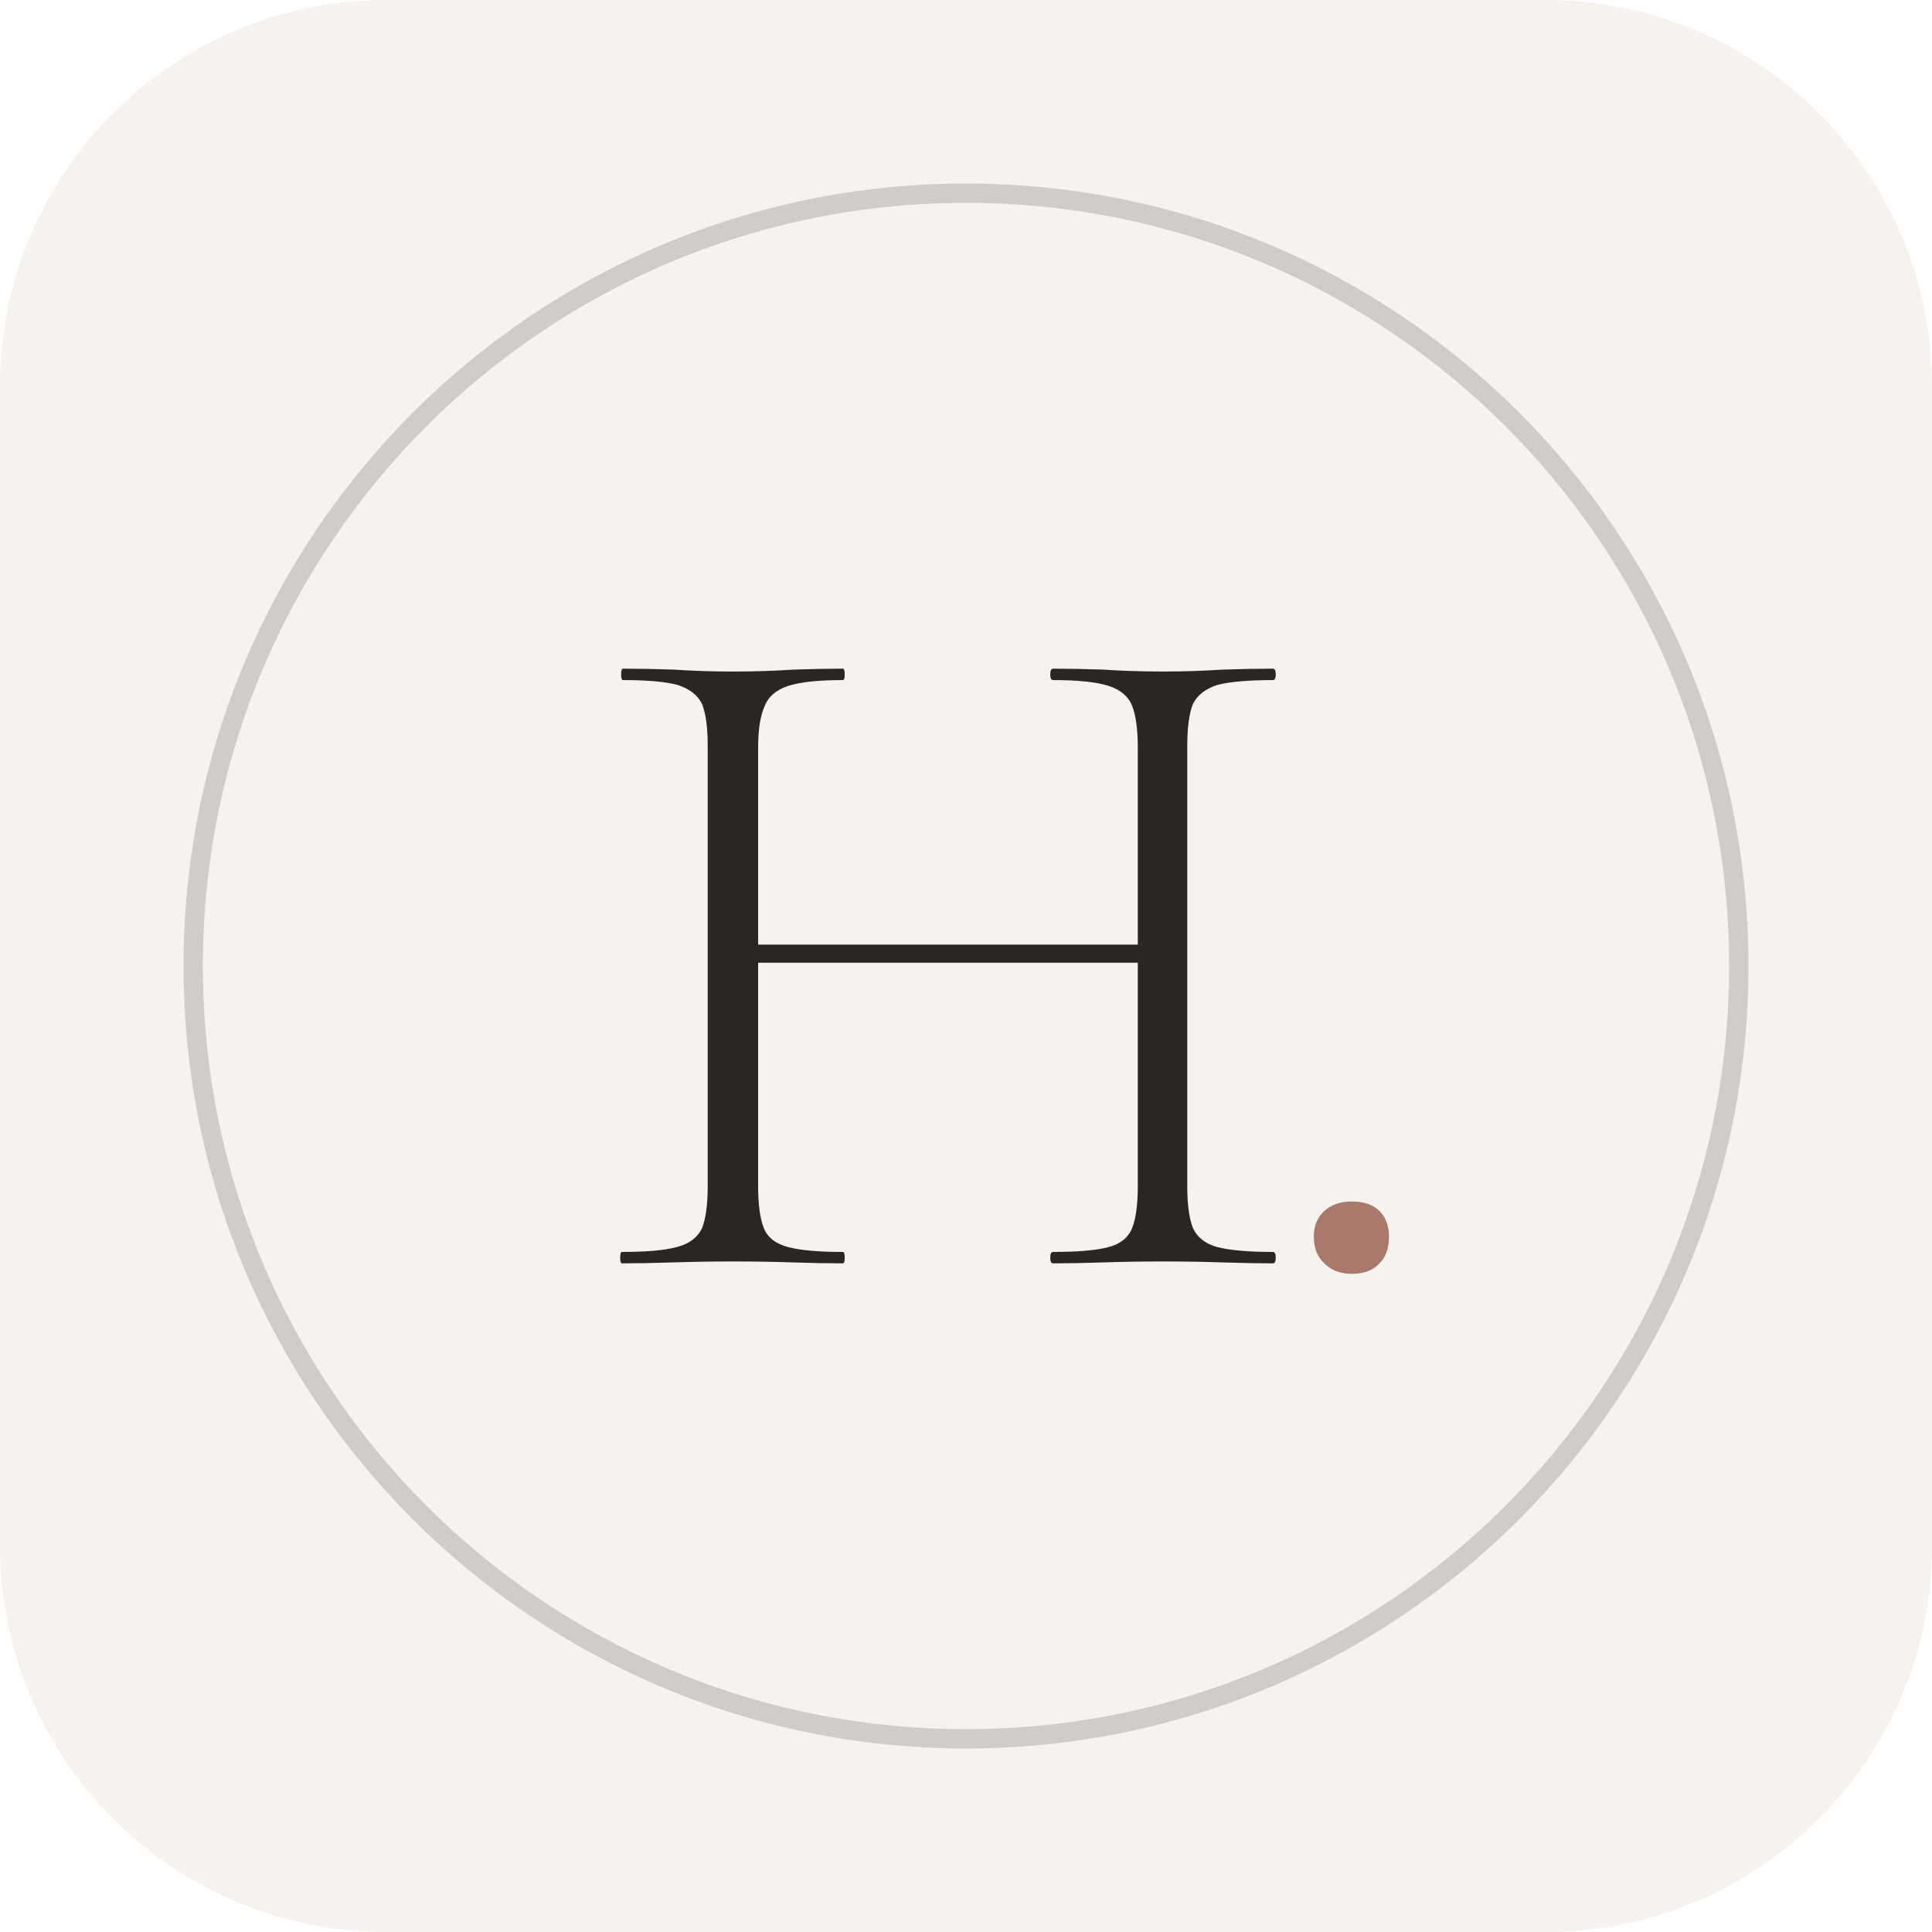
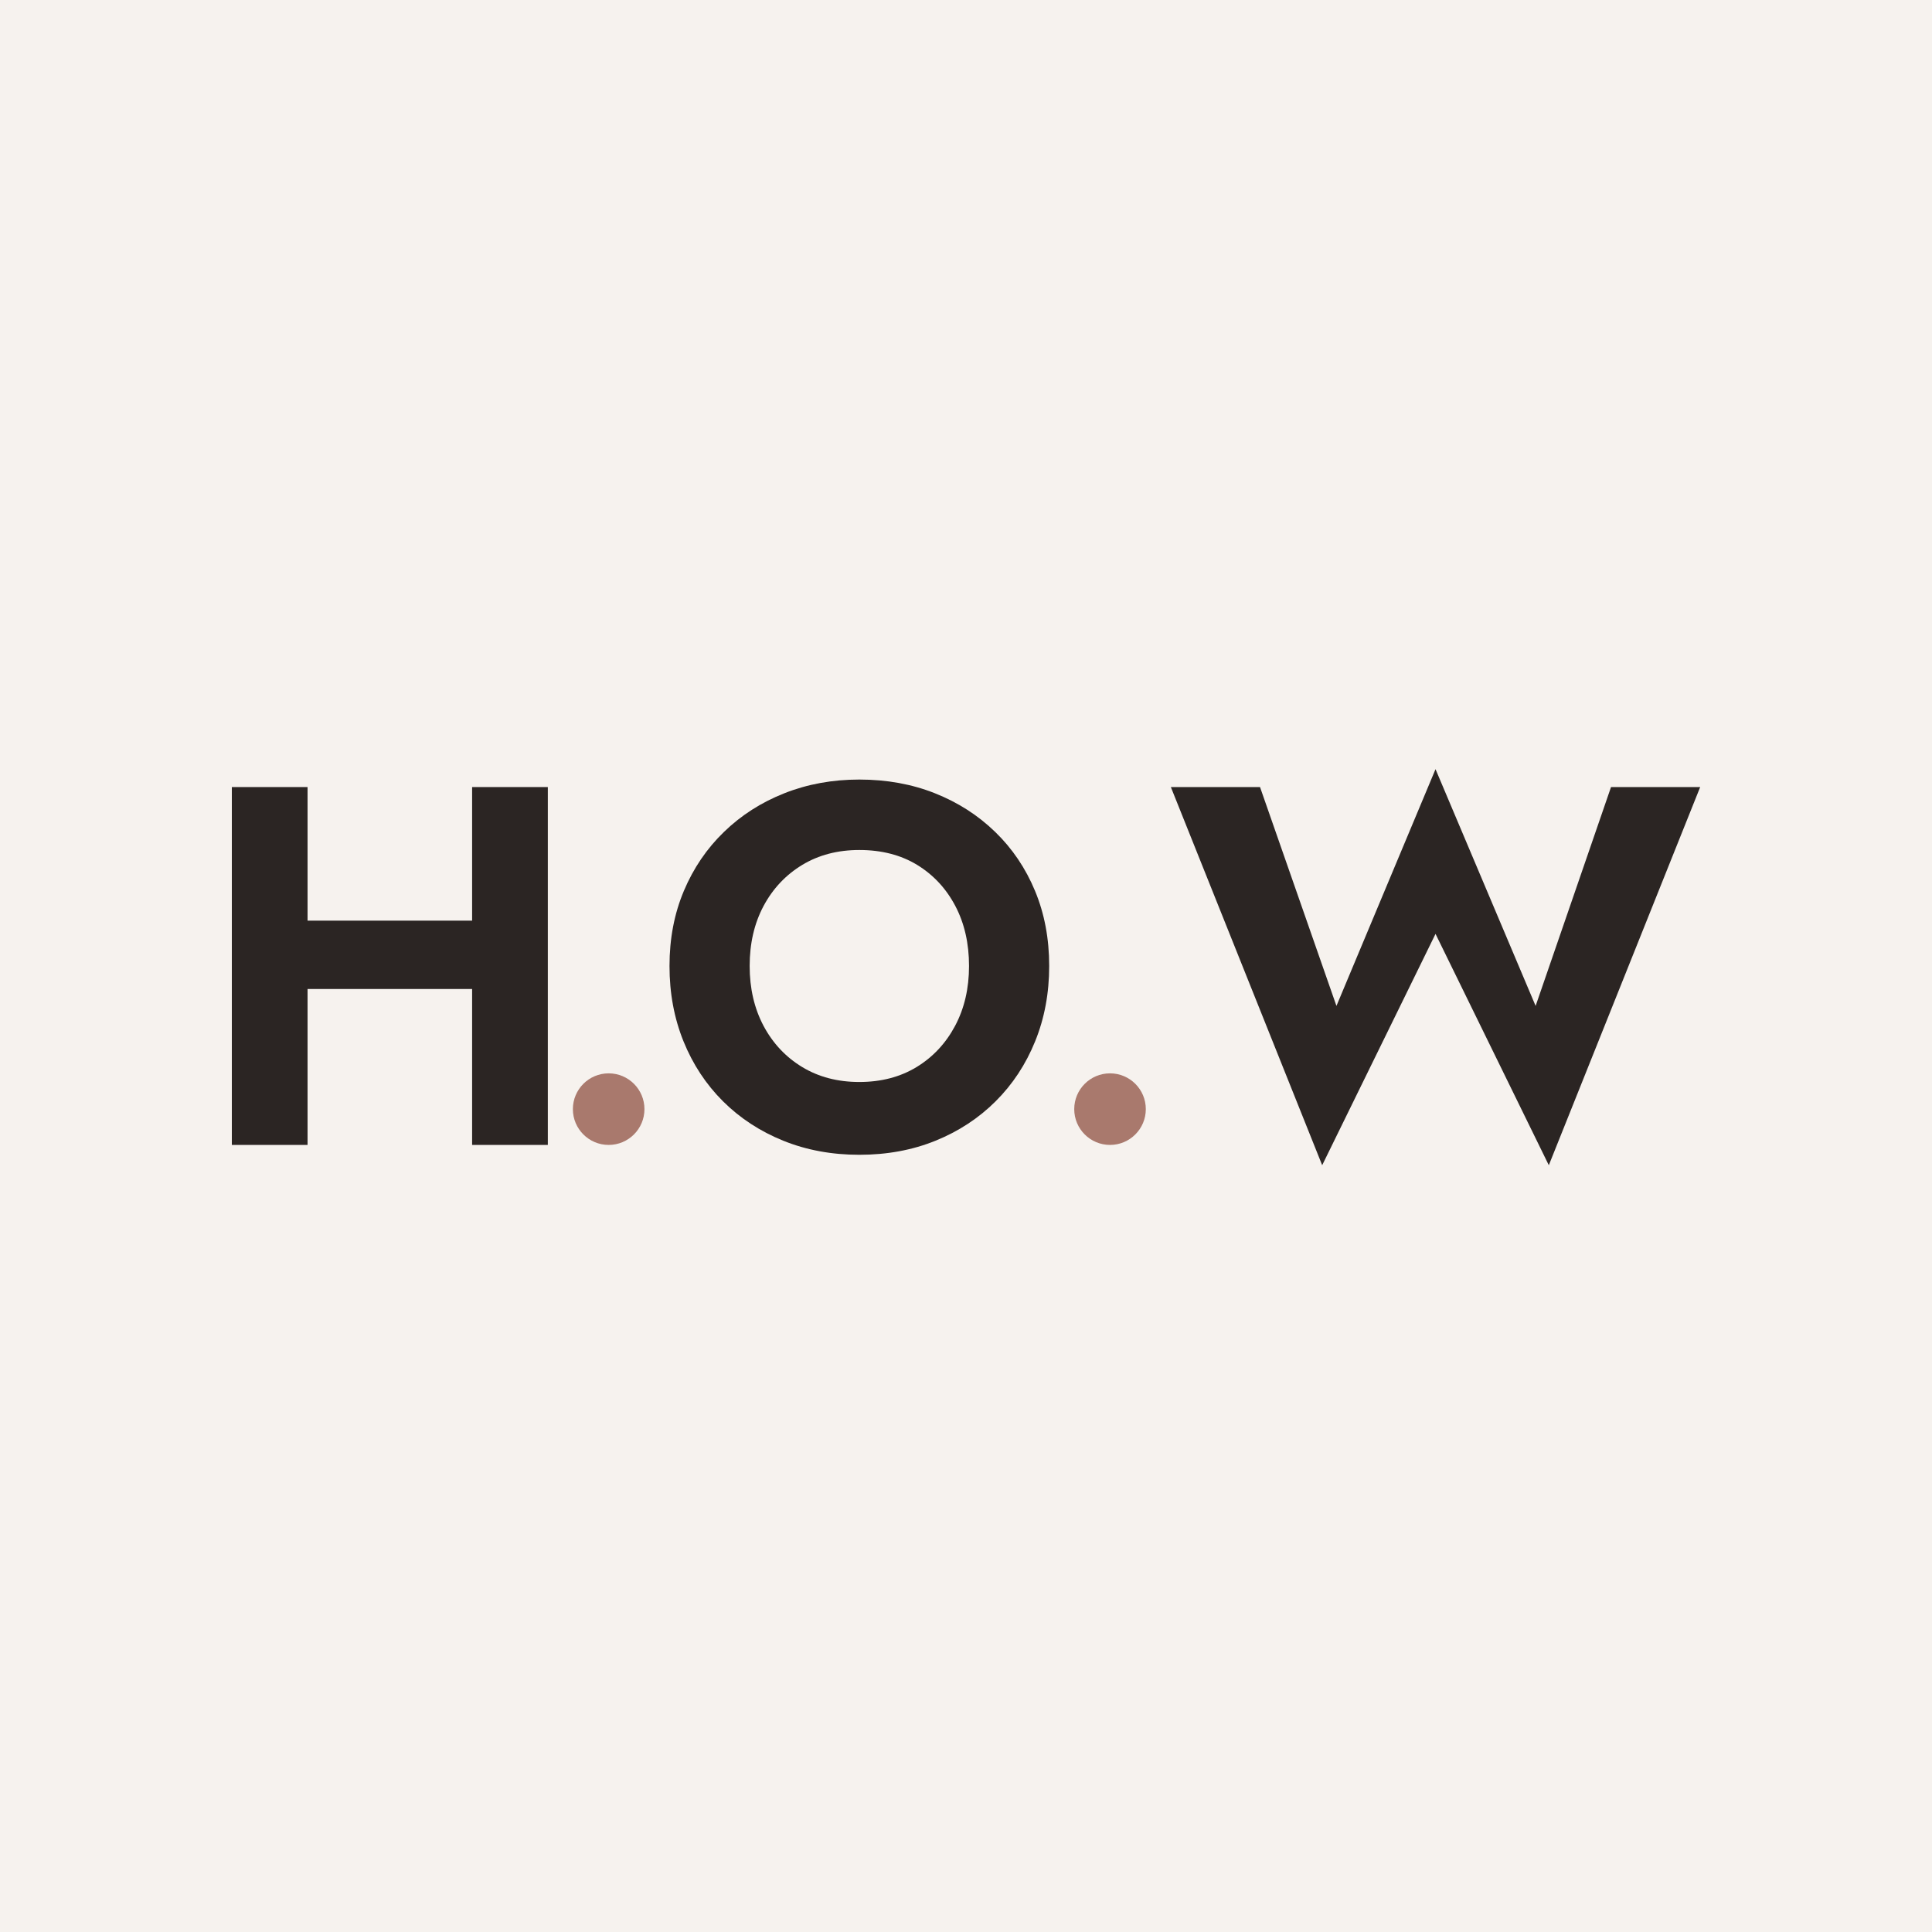
- <svg xmlns="http://www.w3.org/2000/svg" viewBox="0 0 100 100">
-   <rect width="100" height="100" rx="20" fill="#f6f2ee" />
-   <circle cx="50" cy="50" r="40" fill="none" stroke="#2b2523" stroke-opacity=".18" stroke-width="1" />
-   <g transform="translate(30.13 32.64) scale(0.4925)">
-     <path fill="#2b2523" d="M58.4 12.3Q58.4 9.4 57.8 7.9Q57.2 6.4 55.3 5.8Q53.4 5.2 49.5 5.2Q49.2 5.2 49.2 4.6Q49.2 4 49.5 4Q51.8 4 54.8 4.1Q57.7 4.3 61.1 4.3Q64.3 4.3 67.3 4.1Q70.3 4 72.6 4Q72.9 4 72.9 4.6Q72.9 5.2 72.6 5.2Q68.8 5.2 66.8 5.7Q64.9 6.3 64.2 7.7Q63.6 9.2 63.6 12.1V58.4Q63.6 61.3 64.2 62.8Q64.9 64.3 66.8 64.8Q68.8 65.3 72.6 65.3Q72.9 65.3 72.9 65.9Q72.9 66.5 72.6 66.5Q70.3 66.5 67.3 66.4Q64.3 66.3 61.1 66.3Q57.7 66.3 54.8 66.4Q51.8 66.5 49.5 66.5Q49.2 66.5 49.2 65.9Q49.2 65.3 49.5 65.3Q53.4 65.3 55.3 64.8Q57.2 64.3 57.8 62.8Q58.4 61.3 58.4 58.4ZM15.6 34.9V33H60.6V34.9ZM13.2 58.4V12.1Q13.2 9.2 12.6 7.7Q11.9 6.3 10 5.7Q8.1 5.2 4.3 5.2Q4.1 5.2 4.1 4.6Q4.1 4 4.3 4Q6.7 4 9.7 4.1Q12.6 4.3 15.8 4.3Q19.3 4.3 22.2 4.1Q25.1 4 27.4 4Q27.6 4 27.6 4.6Q27.6 5.2 27.4 5.2Q23.6 5.2 21.7 5.8Q19.8 6.4 19.2 7.9Q18.5 9.4 18.5 12.3V58.4Q18.5 61.3 19.1 62.8Q19.7 64.3 21.7 64.8Q23.6 65.3 27.4 65.3Q27.6 65.3 27.6 65.9Q27.6 66.5 27.4 66.5Q25 66.5 22.1 66.4Q19.3 66.3 15.8 66.3Q12.6 66.3 9.6 66.4Q6.6 66.5 4.2 66.5Q4 66.5 4 65.9Q4 65.3 4.2 65.3Q8 65.3 9.9 64.8Q11.9 64.3 12.6 62.8Q13.2 61.3 13.2 58.4Z" />
-     <path fill="#a9796d" d="M80.9 67.6Q79.1 67.6 78 66.5Q76.9 65.5 76.9 63.7Q76.9 62 78 61Q79.1 60 80.9 60Q82.8 60 83.8 61Q84.8 62 84.8 63.7Q84.8 65.5 83.8 66.5Q82.8 67.6 80.9 67.6Z" />
+ <svg xmlns="http://www.w3.org/2000/svg" viewBox="0 0 512 512">
+   <rect width="512" height="512" fill="#f6f2ee" />
+   <g transform="translate(61.44 208.58) scale(0.13548)">
+     <g fill="#2b2523">
+       <path d="M47 395H564.4V261.3H47ZM470 0V700H618.1V0ZM0 0V700H148.1V0Z" />
+       <path d="M1012.9 350Q1012.9 283.6 1040.1 232.6Q1067.4 181.6 1115.7 152.3Q1164 123.1 1227.4 123.1Q1292.7 123.1 1340.6 152.3Q1388.4 181.6 1415.2 232.6Q1442 283.6 1442 350Q1442 415.9 1414.7 467.2Q1387.4 518.4 1339.4 547.7Q1291.3 576.9 1227.4 576.9Q1164 576.9 1115.7 547.7Q1067.4 518.4 1040.1 467.2Q1012.9 415.9 1012.9 350ZM856.1 350Q856.1 429.7 883.5 497.4Q910.9 565 960.8 614.7Q1010.7 664.3 1078.7 691.8Q1146.7 719.3 1227.4 719.3Q1308.6 719.3 1376.4 691.8Q1444.2 664.3 1494 614.7Q1543.9 565 1571.3 497.4Q1598.8 429.7 1598.8 350Q1598.8 269.7 1571.1 203.1Q1543.4 136.4 1493.1 87.7Q1442.8 38.9 1375.2 12.1Q1307.7 -14.7 1227.4 -14.7Q1148.6 -14.7 1080.8 12.1Q1013 38.9 962.7 87.7Q912.3 136.4 884.2 203.1Q856.1 269.7 856.1 350Z" />
+       <path d="M2550.3 428.1 2354.5 -35 2160.7 428.1 2011.2 0H1836.8L2132.8 739.7L2354.5 287.2L2576.1 739.7L2872.2 0H2697.8Z" />
+     </g>
+     <g fill="#a9796d">
+       <circle cx="737.1" cy="630.0" r="70.0" />
+       <circle cx="1717.8" cy="630.0" r="70.0" />
+     </g>
  </g>
</svg>
